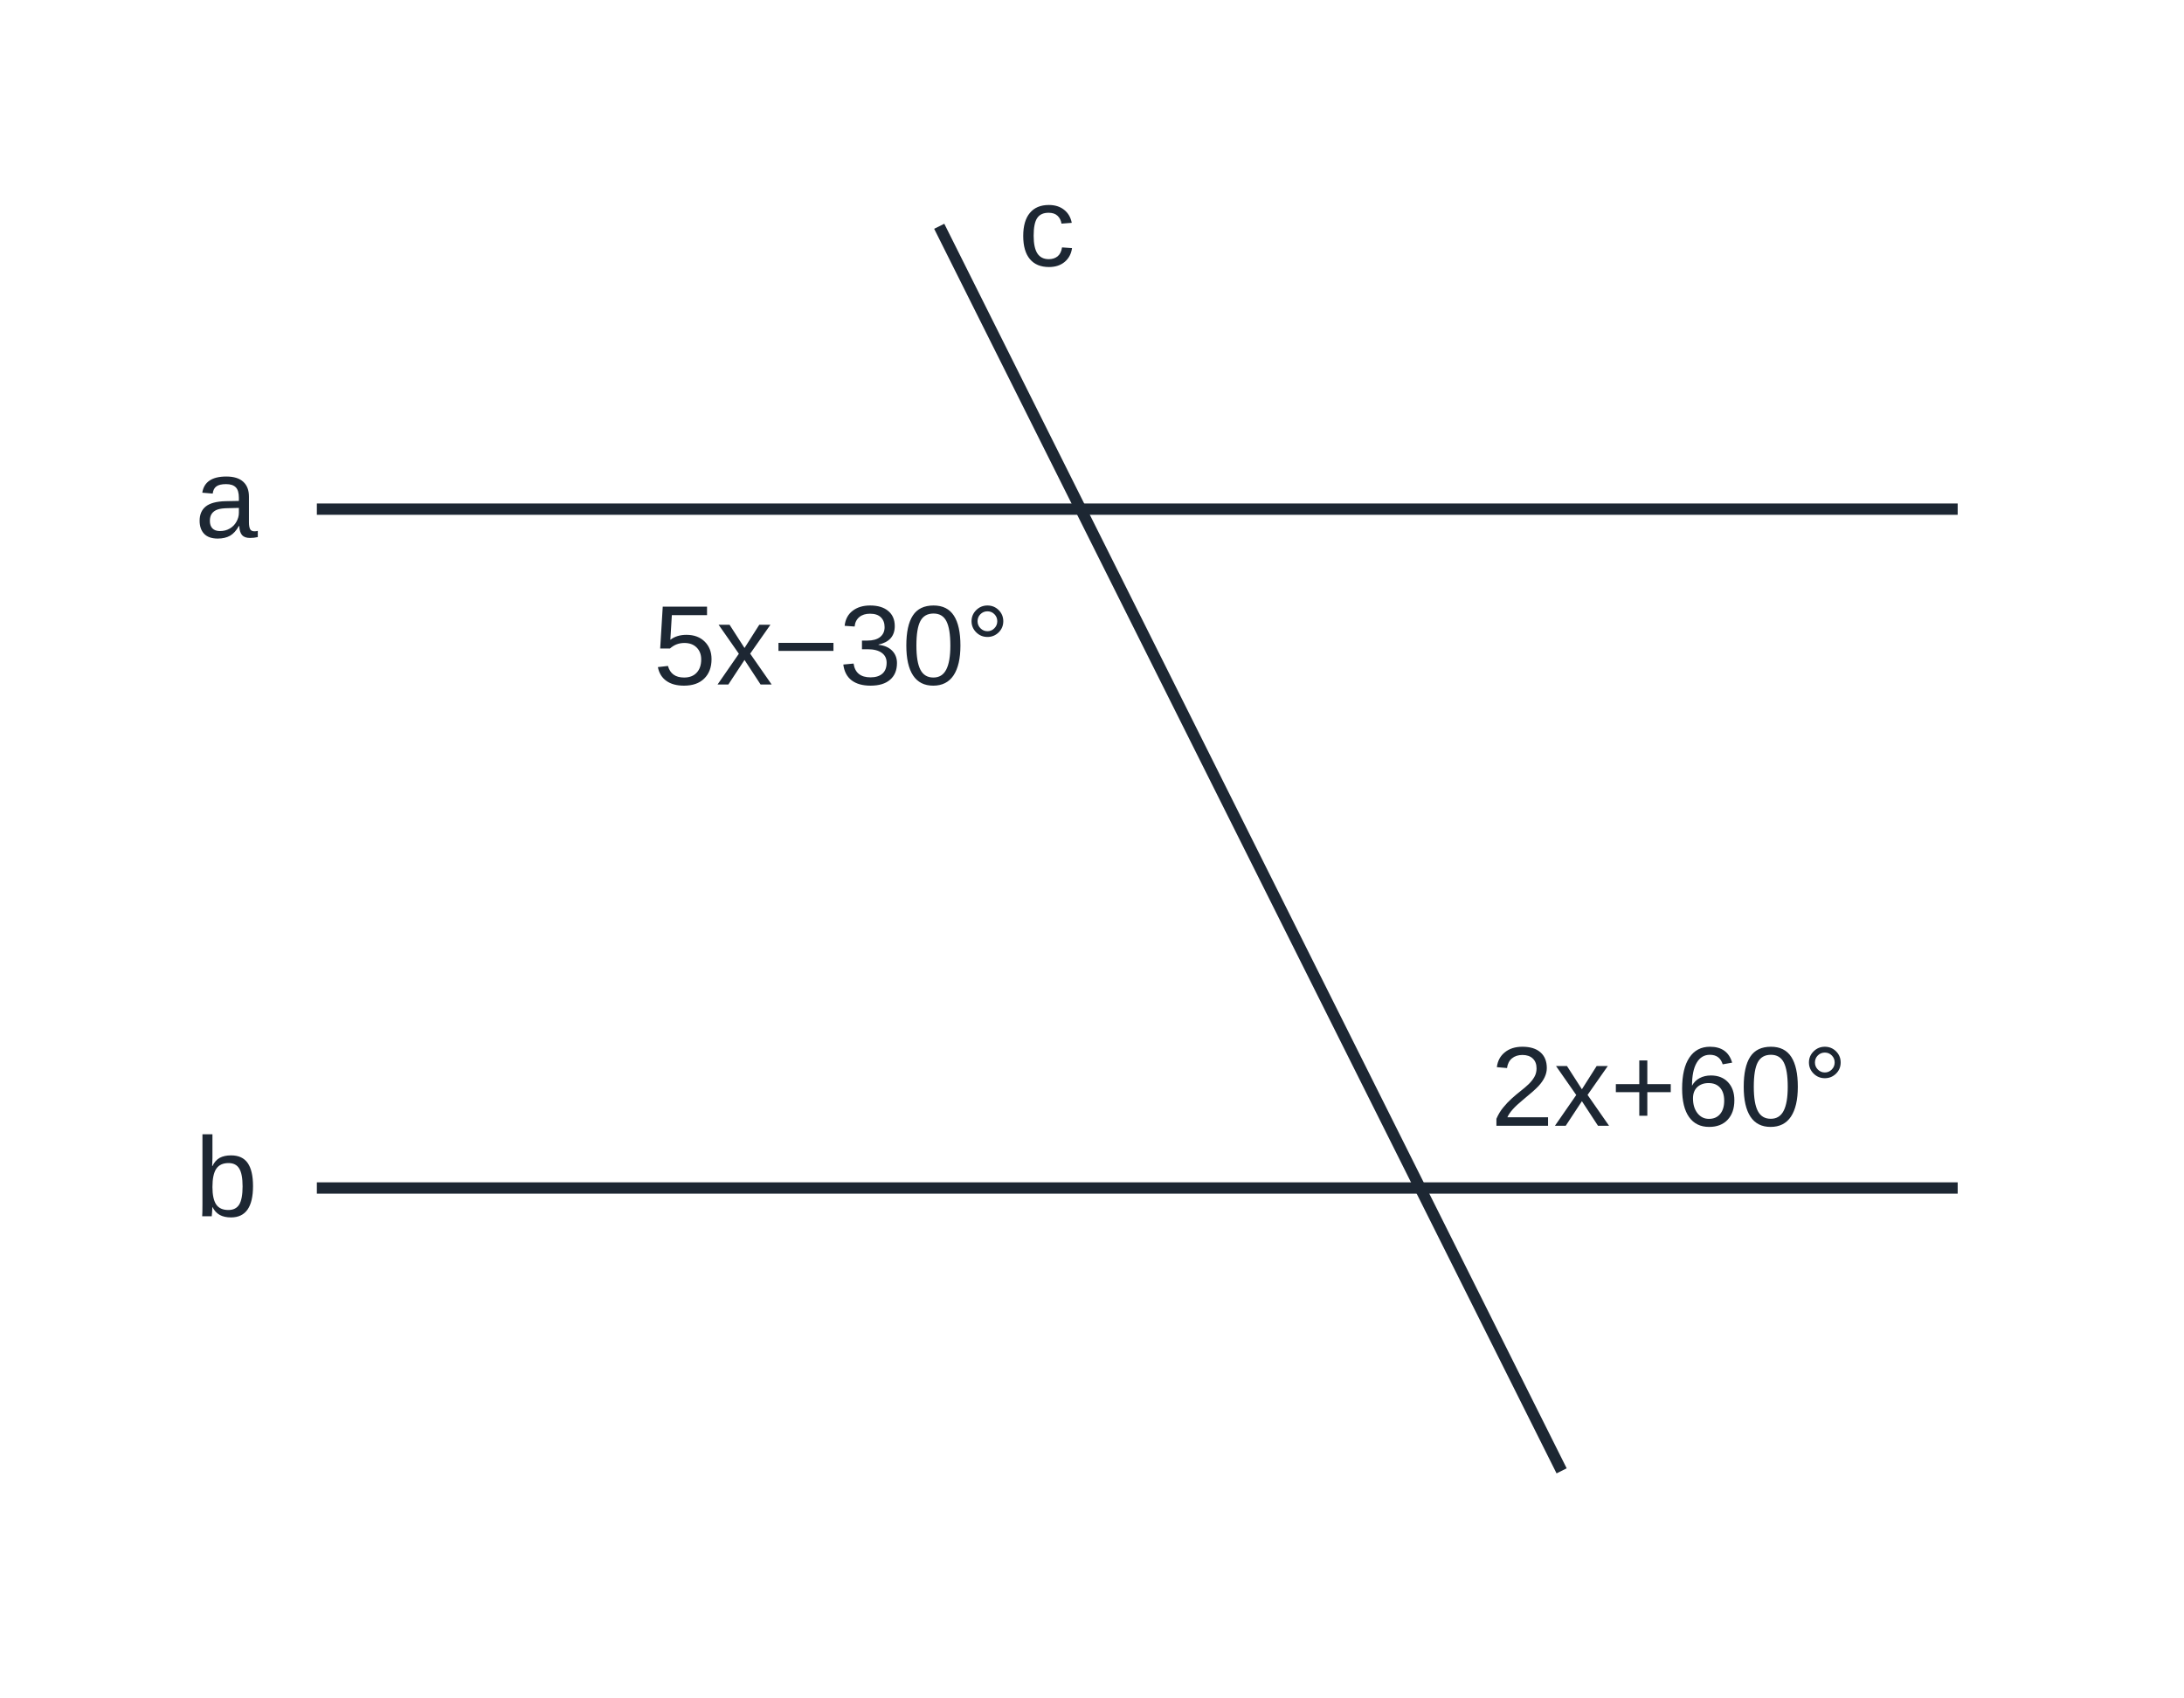
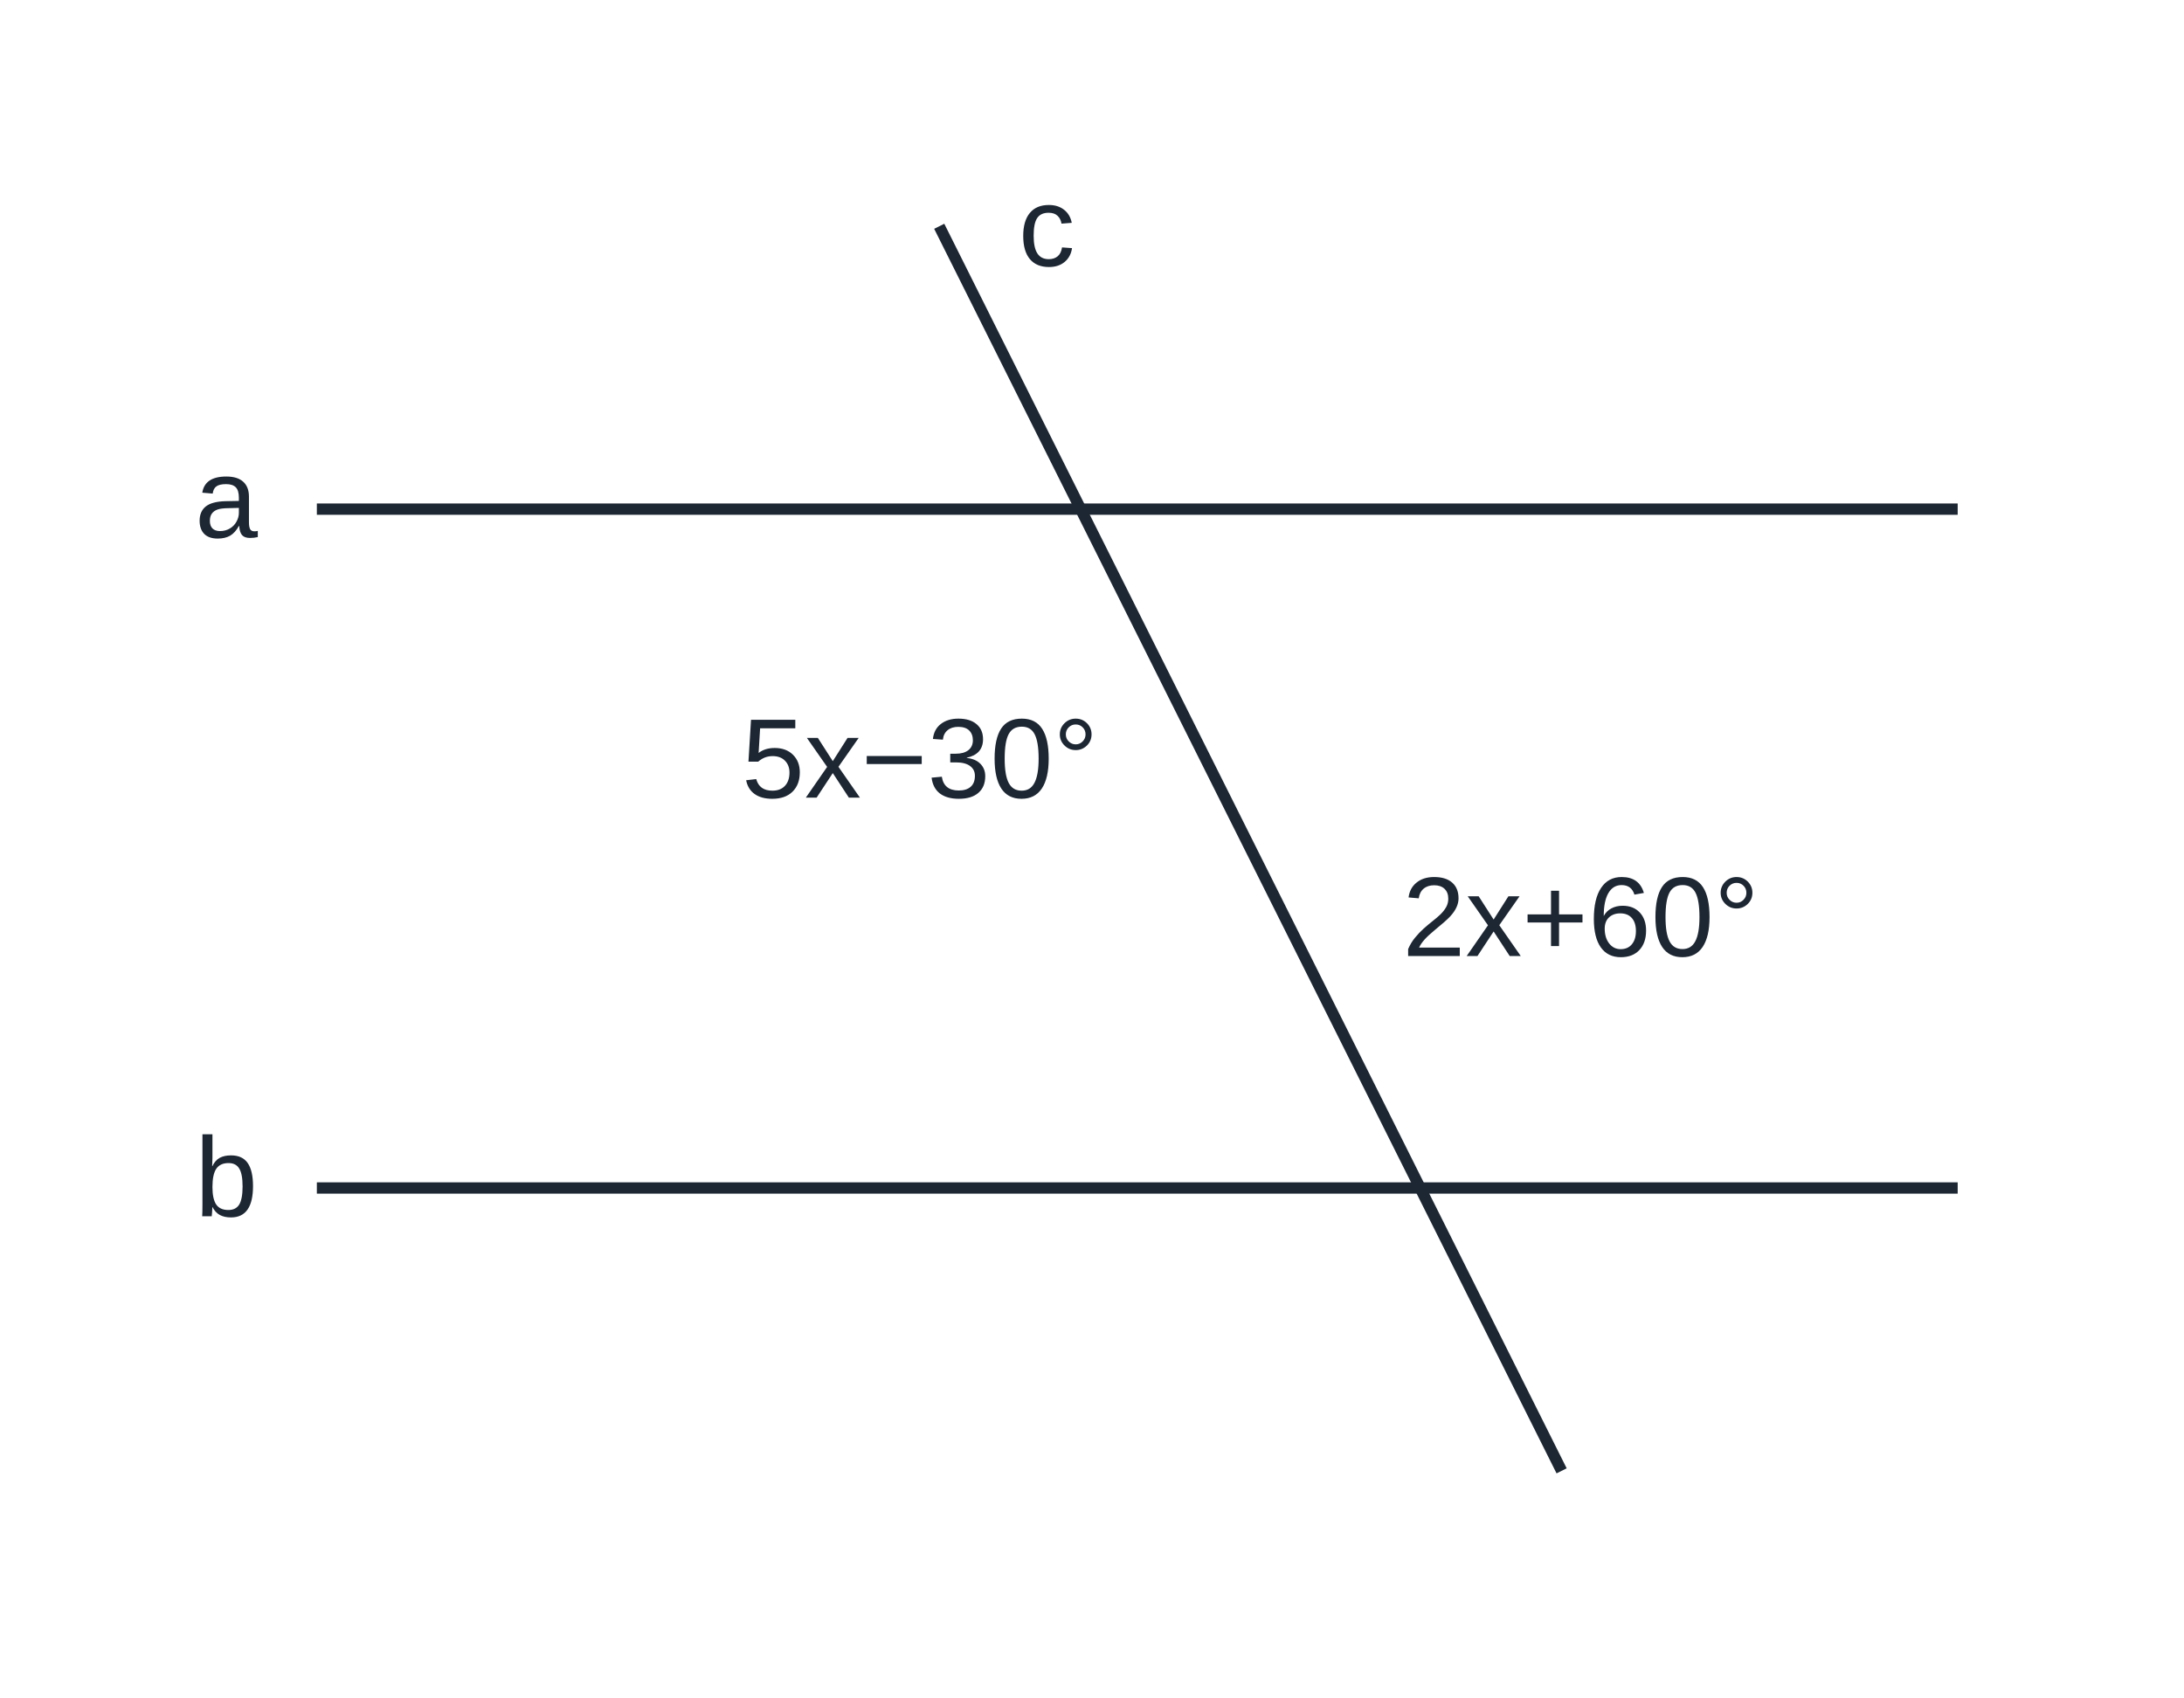
<svg xmlns="http://www.w3.org/2000/svg" viewBox="-16 -20 386 300" font-family="Segoe UI, Arial, sans-serif">
  <line x1="40.0" y1="70.0" x2="330.0" y2="70.0" stroke="#1d2733" stroke-width="2" />
  <line x1="40.0" y1="190.0" x2="330.0" y2="190.0" stroke="#1d2733" stroke-width="2" />
  <text x="24.0" y="75.0" text-anchor="middle" font-size="20" font-weight="normal" fill="#1d2733">a</text>
  <text x="24.0" y="195.0" text-anchor="middle" font-size="20" font-weight="normal" fill="#1d2733">b</text>
  <line x1="150.0" y1="20.0" x2="260.0" y2="240.0" stroke="#1d2733" stroke-width="2" />
  <text x="164.0" y="27.0" text-anchor="start" font-size="20" font-weight="normal" fill="#1d2733">c</text>
-   <text x="131.0" y="101.0" text-anchor="middle" font-size="20" font-weight="normal" fill="#1d2733">5x−30°</text>
-   <text x="279.0" y="179.0" text-anchor="middle" font-size="20" font-weight="normal" fill="#1d2733">2x+60°</text>
+   <text x="146.6" y="121.0" text-anchor="middle" font-size="20" font-weight="normal" fill="#1d2733">5x−30°</text>
+   <text x="263.4" y="149.0" text-anchor="middle" font-size="20" font-weight="normal" fill="#1d2733">2x+60°</text>
</svg>
